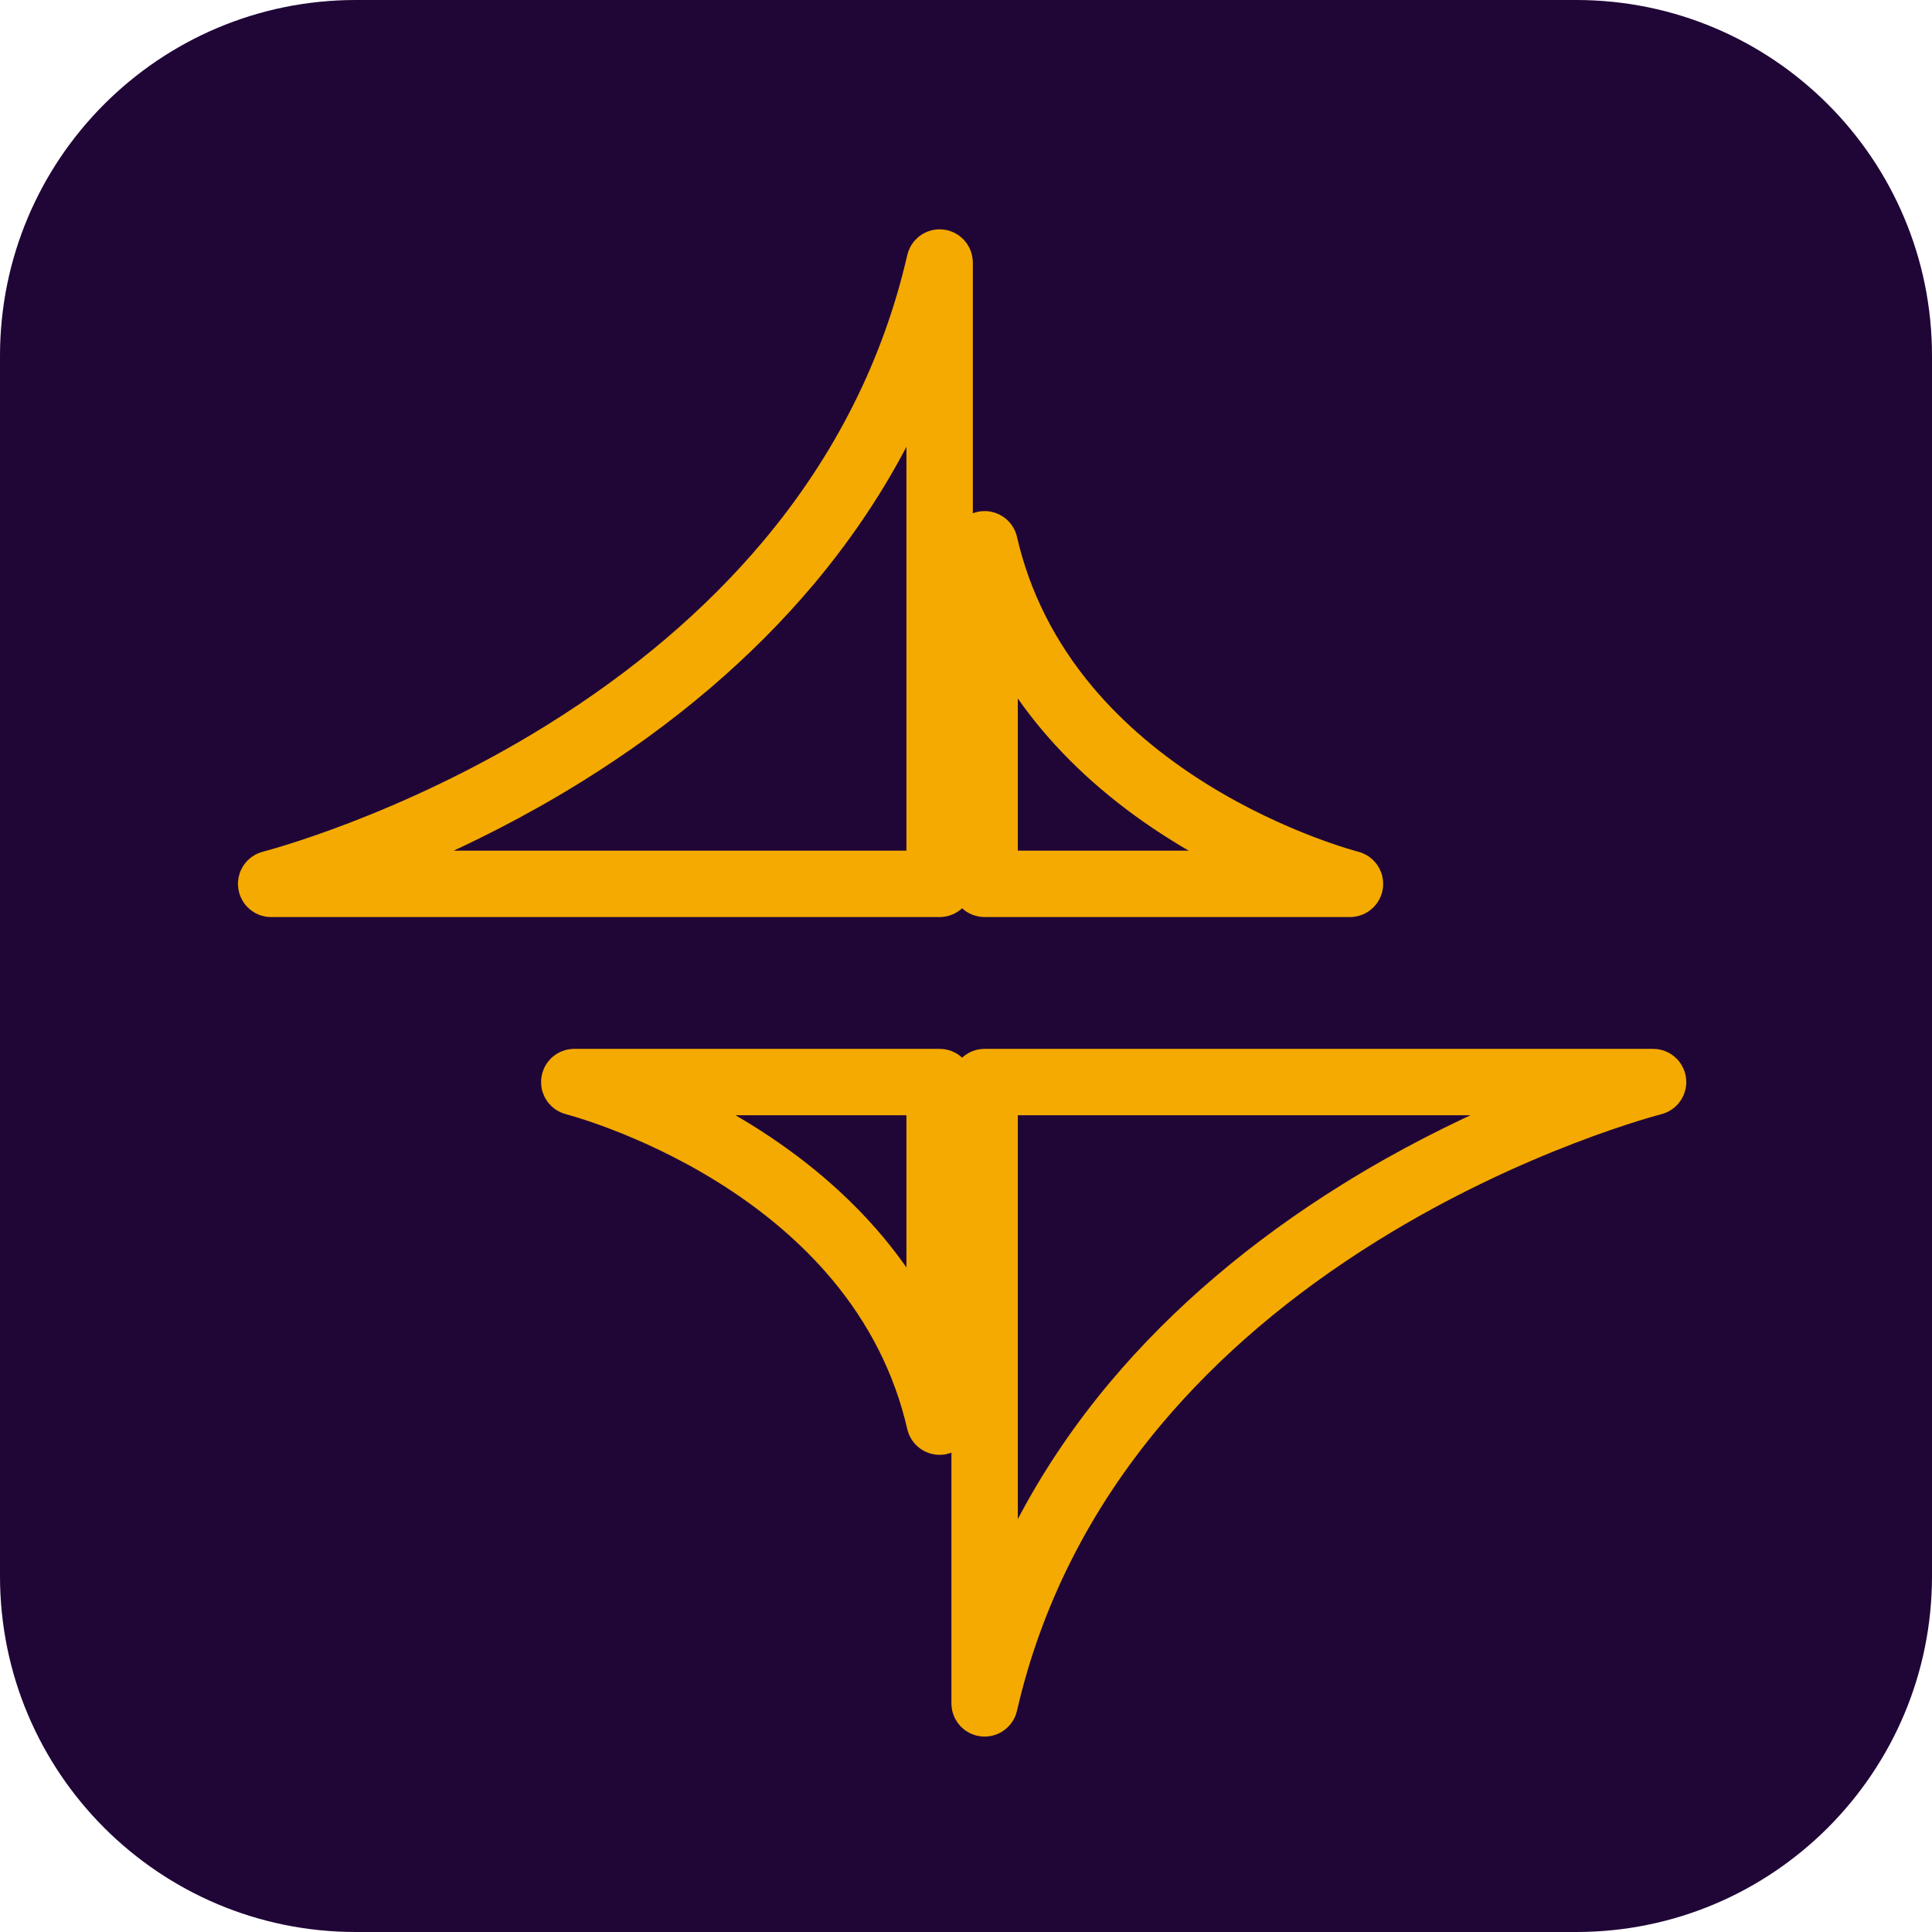
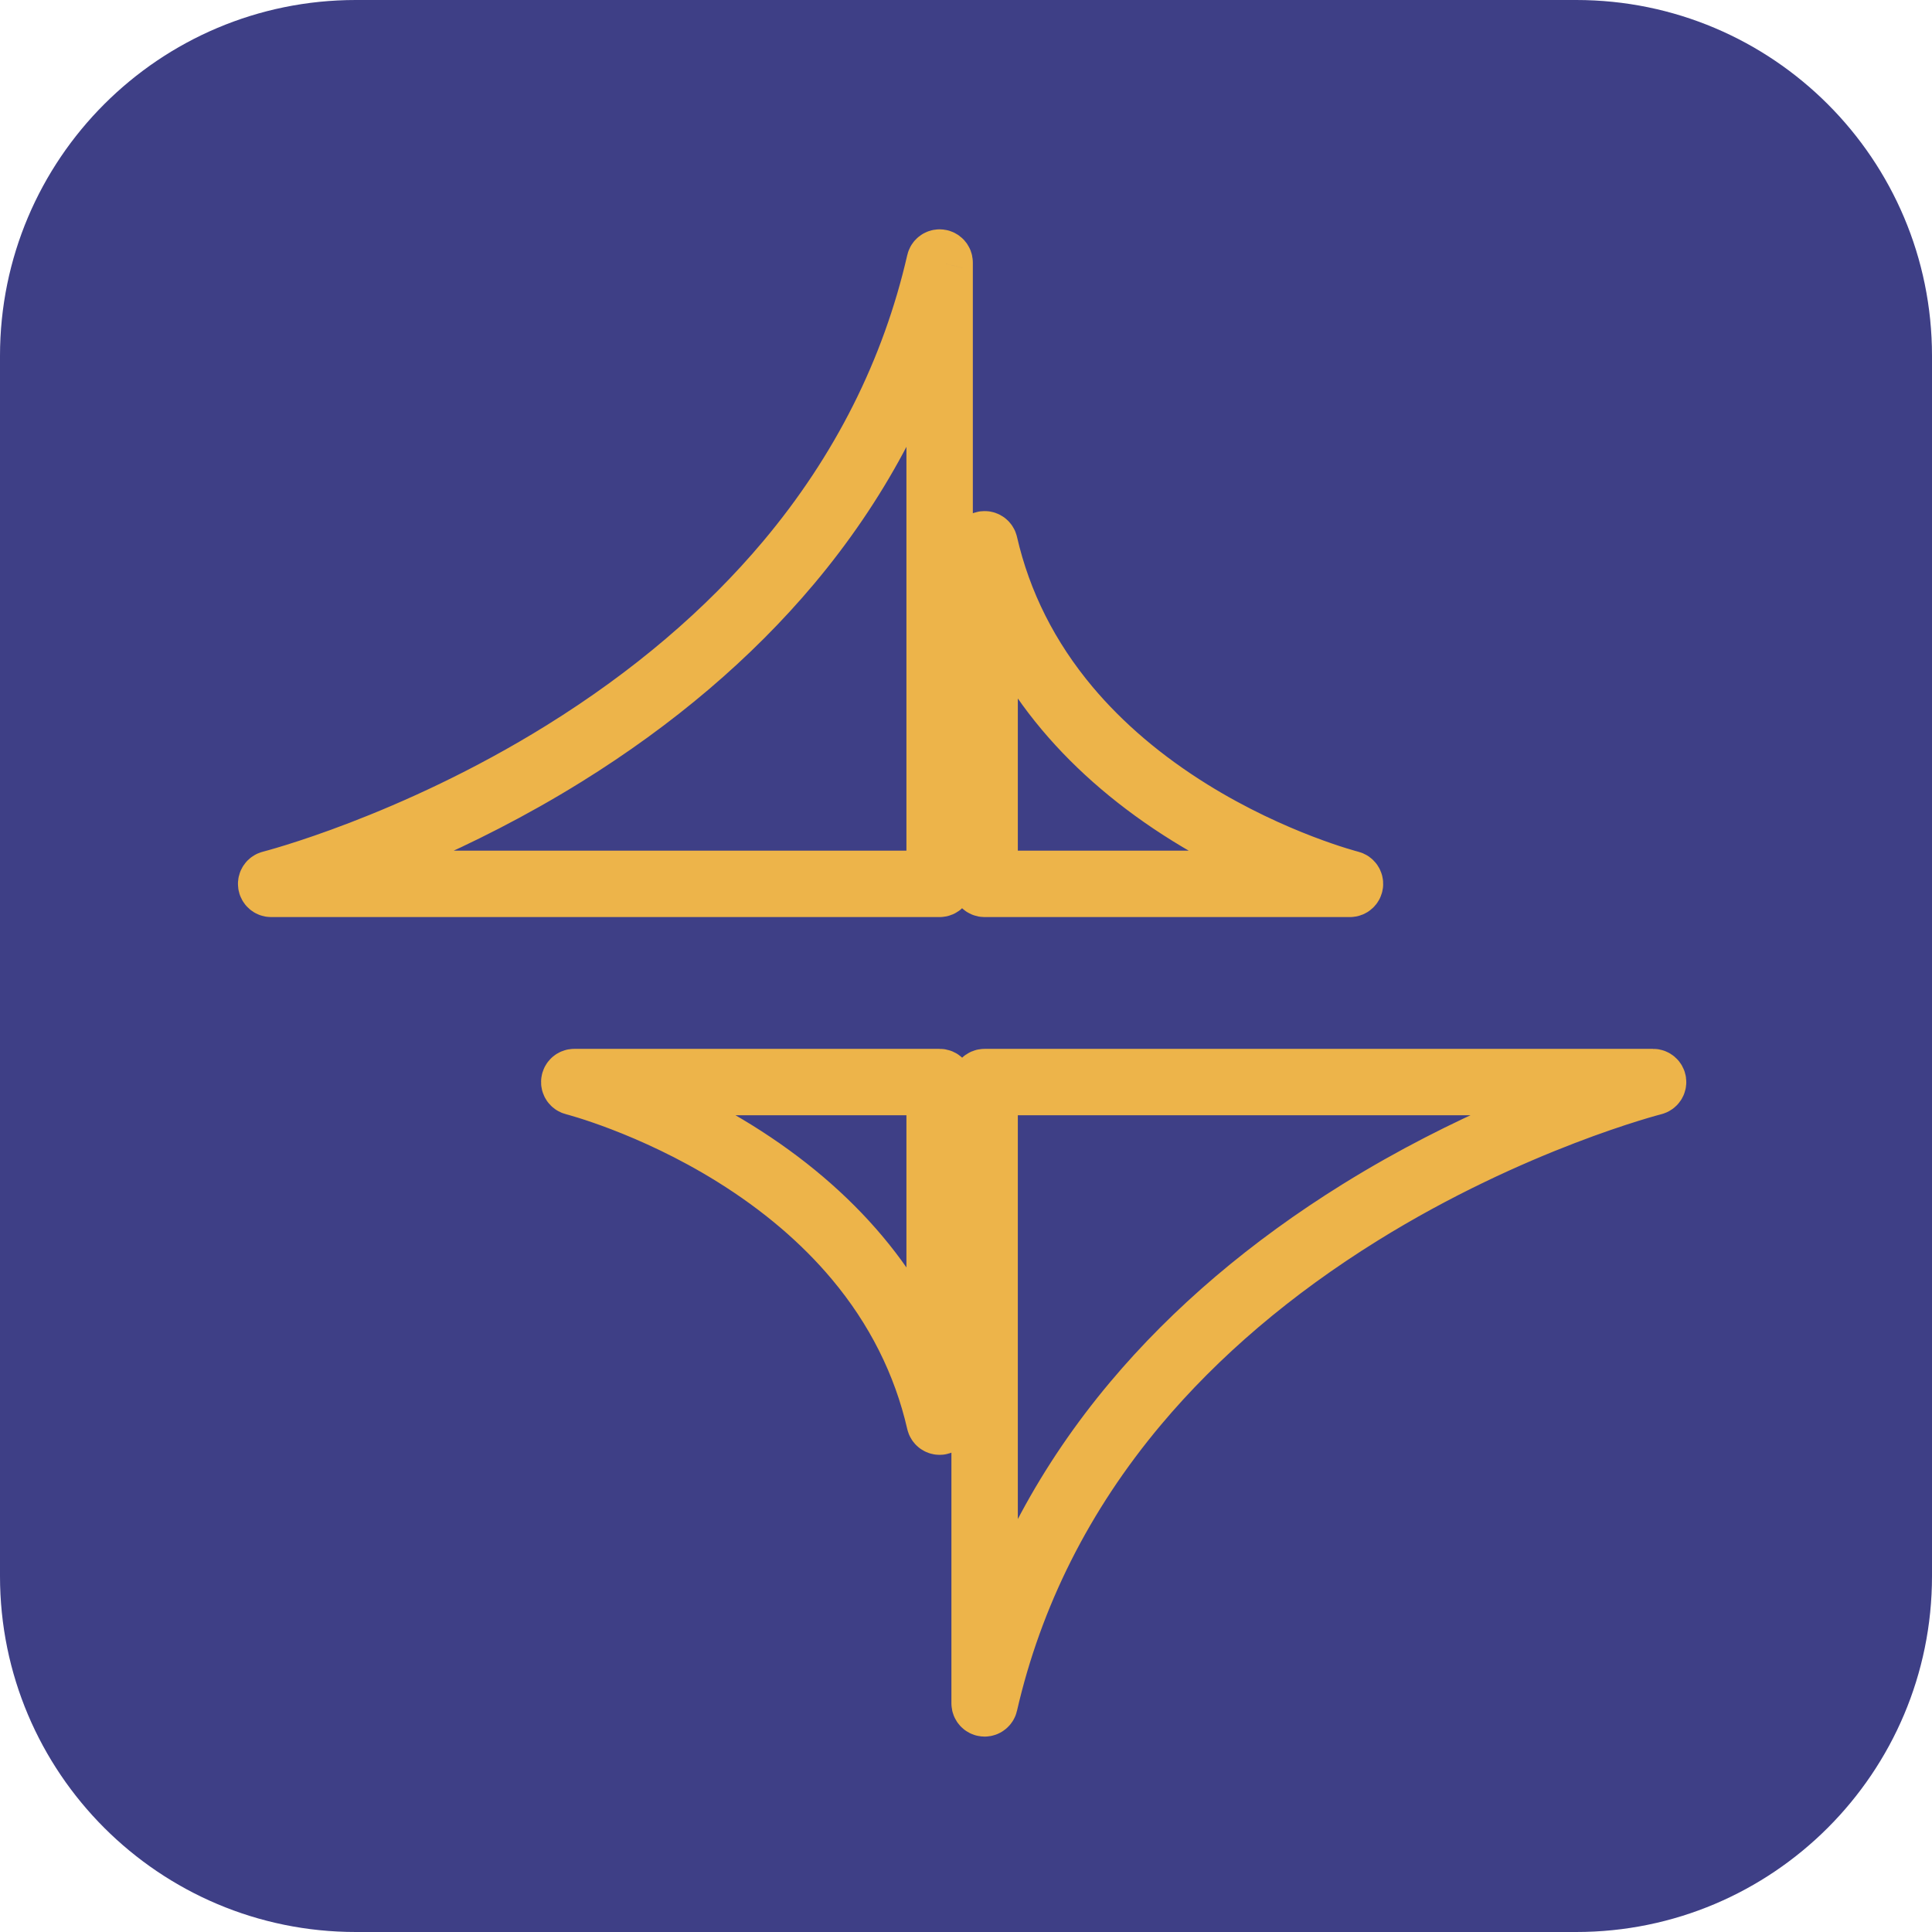
<svg xmlns="http://www.w3.org/2000/svg" viewBox="0 0 1629 1629">
-   <rect width="1629" height="1629" rx="300" fill="#200537" />
+   <rect width="1629" height="1629" rx="300" fill="#3E3F86" />
  <g transform="translate(160 150) scale(0.8)">
-     <path fill="#F4AA00" stroke="#F4AA00" stroke-width="60" stroke-linejoin="round" d="M 785.457 88.078 C 759.121 202.879 705.965 308.512 627.465 402.043 C 564.586 476.965 485.387 544.352 392.062 602.332 C 232.953 701.191 86.031 738.844 84.566 739.211 C 82.121 739.828 80.516 742.172 80.824 744.672 C 81.137 747.18 83.262 749.059 85.785 749.059 L 790.328 749.059 C 793.09 749.059 795.328 746.82 795.328 744.059 L 795.328 89.195 C 795.328 86.652 793.418 84.516 790.891 84.227 C 790.699 84.207 790.512 84.195 790.32 84.195 C 788.02 84.195 785.98 85.785 785.457 88.078 M 397.082 610.984 C 491.359 552.441 571.41 484.352 635.012 408.605 C 705.785 324.309 756.242 230.297 785.332 128.641 L 785.332 739.062 L 120.328 739.062 C 173.152 722.188 281.977 682.457 397.082 610.984 M 837.188 381.176 C 834.66 381.461 832.75 383.598 832.75 386.145 L 832.75 744.059 C 832.75 746.82 834.988 749.059 837.75 749.059 L 1222.82 749.059 C 1225.344 749.059 1227.469 747.18 1227.781 744.672 C 1228.09 742.168 1226.484 739.828 1224.039 739.211 C 1223.242 739.012 1143.414 718.57 1056.758 664.758 C 1005.926 633.195 962.793 596.516 928.559 555.746 C 885.855 504.887 856.941 447.445 842.621 385.027 C 842.098 382.73 840.055 381.145 837.754 381.145 C 837.566 381.145 837.379 381.152 837.188 381.176 M 842.75 422.832 C 859.203 473.156 885.402 519.895 920.906 562.176 C 955.82 603.758 999.754 641.129 1051.484 673.25 C 1106.094 707.16 1158.152 728.051 1189.973 739.062 L 842.75 739.062 Z M 837.75 947.941 C 834.988 947.941 832.75 950.18 832.75 952.941 L 832.75 1607.805 C 832.75 1610.348 834.66 1612.484 837.188 1612.77 C 837.379 1612.793 837.566 1612.805 837.754 1612.805 C 840.059 1612.805 842.098 1611.215 842.621 1608.922 C 868.957 1494.121 922.113 1388.488 1000.613 1294.957 C 1063.492 1220.035 1142.695 1152.648 1236.016 1094.668 C 1395.129 995.809 1542.047 958.156 1543.516 957.785 C 1545.961 957.172 1547.566 954.828 1547.254 952.324 C 1546.945 949.82 1544.816 947.941 1542.293 947.941 Z M 842.75 957.938 L 1507.754 957.938 C 1454.926 974.812 1346.102 1014.543 1230.996 1086.016 C 1136.723 1144.559 1056.672 1212.648 993.07 1288.395 C 922.293 1372.691 871.836 1466.703 842.75 1568.359 Z M 405.258 947.941 C 402.734 947.941 400.609 949.82 400.301 952.324 C 399.988 954.828 401.594 957.172 404.039 957.785 C 404.84 957.988 484.902 978.523 571.574 1032.398 C 622.352 1063.961 665.438 1100.629 699.629 1141.387 C 742.273 1192.215 771.148 1249.609 785.457 1311.973 C 785.98 1314.266 788.023 1315.855 790.324 1315.855 C 790.512 1315.855 790.699 1315.844 790.891 1315.824 C 793.418 1315.535 795.328 1313.398 795.328 1310.855 L 795.328 952.941 C 795.328 950.18 793.09 947.941 790.328 947.941 Z M 707.176 1134.824 C 672.262 1093.242 628.328 1055.871 576.598 1023.75 C 521.984 989.84 469.93 968.949 438.105 957.938 L 785.332 957.938 L 785.332 1274.164 C 768.875 1223.844 742.676 1177.105 707.176 1134.824" />
+     <path fill="#EDB44A" stroke="#EDB44A" stroke-width="60" stroke-linejoin="round" d="M 785.457 88.078 C 759.121 202.879 705.965 308.512 627.465 402.043 C 564.586 476.965 485.387 544.352 392.062 602.332 C 232.953 701.191 86.031 738.844 84.566 739.211 C 82.121 739.828 80.516 742.172 80.824 744.672 C 81.137 747.18 83.262 749.059 85.785 749.059 L 790.328 749.059 C 793.09 749.059 795.328 746.82 795.328 744.059 L 795.328 89.195 C 795.328 86.652 793.418 84.516 790.891 84.227 C 790.699 84.207 790.512 84.195 790.32 84.195 C 788.02 84.195 785.98 85.785 785.457 88.078 M 397.082 610.984 C 491.359 552.441 571.41 484.352 635.012 408.605 C 705.785 324.309 756.242 230.297 785.332 128.641 L 785.332 739.062 L 120.328 739.062 C 173.152 722.188 281.977 682.457 397.082 610.984 M 837.188 381.176 C 834.66 381.461 832.75 383.598 832.75 386.145 L 832.75 744.059 C 832.75 746.82 834.988 749.059 837.75 749.059 L 1222.82 749.059 C 1225.344 749.059 1227.469 747.18 1227.781 744.672 C 1228.09 742.168 1226.484 739.828 1224.039 739.211 C 1223.242 739.012 1143.414 718.57 1056.758 664.758 C 1005.926 633.195 962.793 596.516 928.559 555.746 C 885.855 504.887 856.941 447.445 842.621 385.027 C 842.098 382.73 840.055 381.145 837.754 381.145 C 837.566 381.145 837.379 381.152 837.188 381.176 M 842.75 422.832 C 859.203 473.156 885.402 519.895 920.906 562.176 C 955.82 603.758 999.754 641.129 1051.484 673.25 C 1106.094 707.16 1158.152 728.051 1189.973 739.062 L 842.75 739.062 Z M 837.75 947.941 C 834.988 947.941 832.75 950.18 832.75 952.941 L 832.75 1607.805 C 832.75 1610.348 834.66 1612.484 837.188 1612.77 C 837.379 1612.793 837.566 1612.805 837.754 1612.805 C 840.059 1612.805 842.098 1611.215 842.621 1608.922 C 868.957 1494.121 922.113 1388.488 1000.613 1294.957 C 1063.492 1220.035 1142.695 1152.648 1236.016 1094.668 C 1395.129 995.809 1542.047 958.156 1543.516 957.785 C 1545.961 957.172 1547.566 954.828 1547.254 952.324 C 1546.945 949.82 1544.816 947.941 1542.293 947.941 Z M 842.75 957.938 L 1507.754 957.938 C 1454.926 974.812 1346.102 1014.543 1230.996 1086.016 C 1136.723 1144.559 1056.672 1212.648 993.07 1288.395 C 922.293 1372.691 871.836 1466.703 842.75 1568.359 Z M 405.258 947.941 C 402.734 947.941 400.609 949.82 400.301 952.324 C 399.988 954.828 401.594 957.172 404.039 957.785 C 404.84 957.988 484.902 978.523 571.574 1032.398 C 622.352 1063.961 665.438 1100.629 699.629 1141.387 C 742.273 1192.215 771.148 1249.609 785.457 1311.973 C 785.98 1314.266 788.023 1315.855 790.324 1315.855 C 790.512 1315.855 790.699 1315.844 790.891 1315.824 C 793.418 1315.535 795.328 1313.398 795.328 1310.855 L 795.328 952.941 C 795.328 950.18 793.09 947.941 790.328 947.941 Z M 707.176 1134.824 C 672.262 1093.242 628.328 1055.871 576.598 1023.75 C 521.984 989.84 469.93 968.949 438.105 957.938 L 785.332 957.938 L 785.332 1274.164 C 768.875 1223.844 742.676 1177.105 707.176 1134.824" />
  </g>
</svg>
